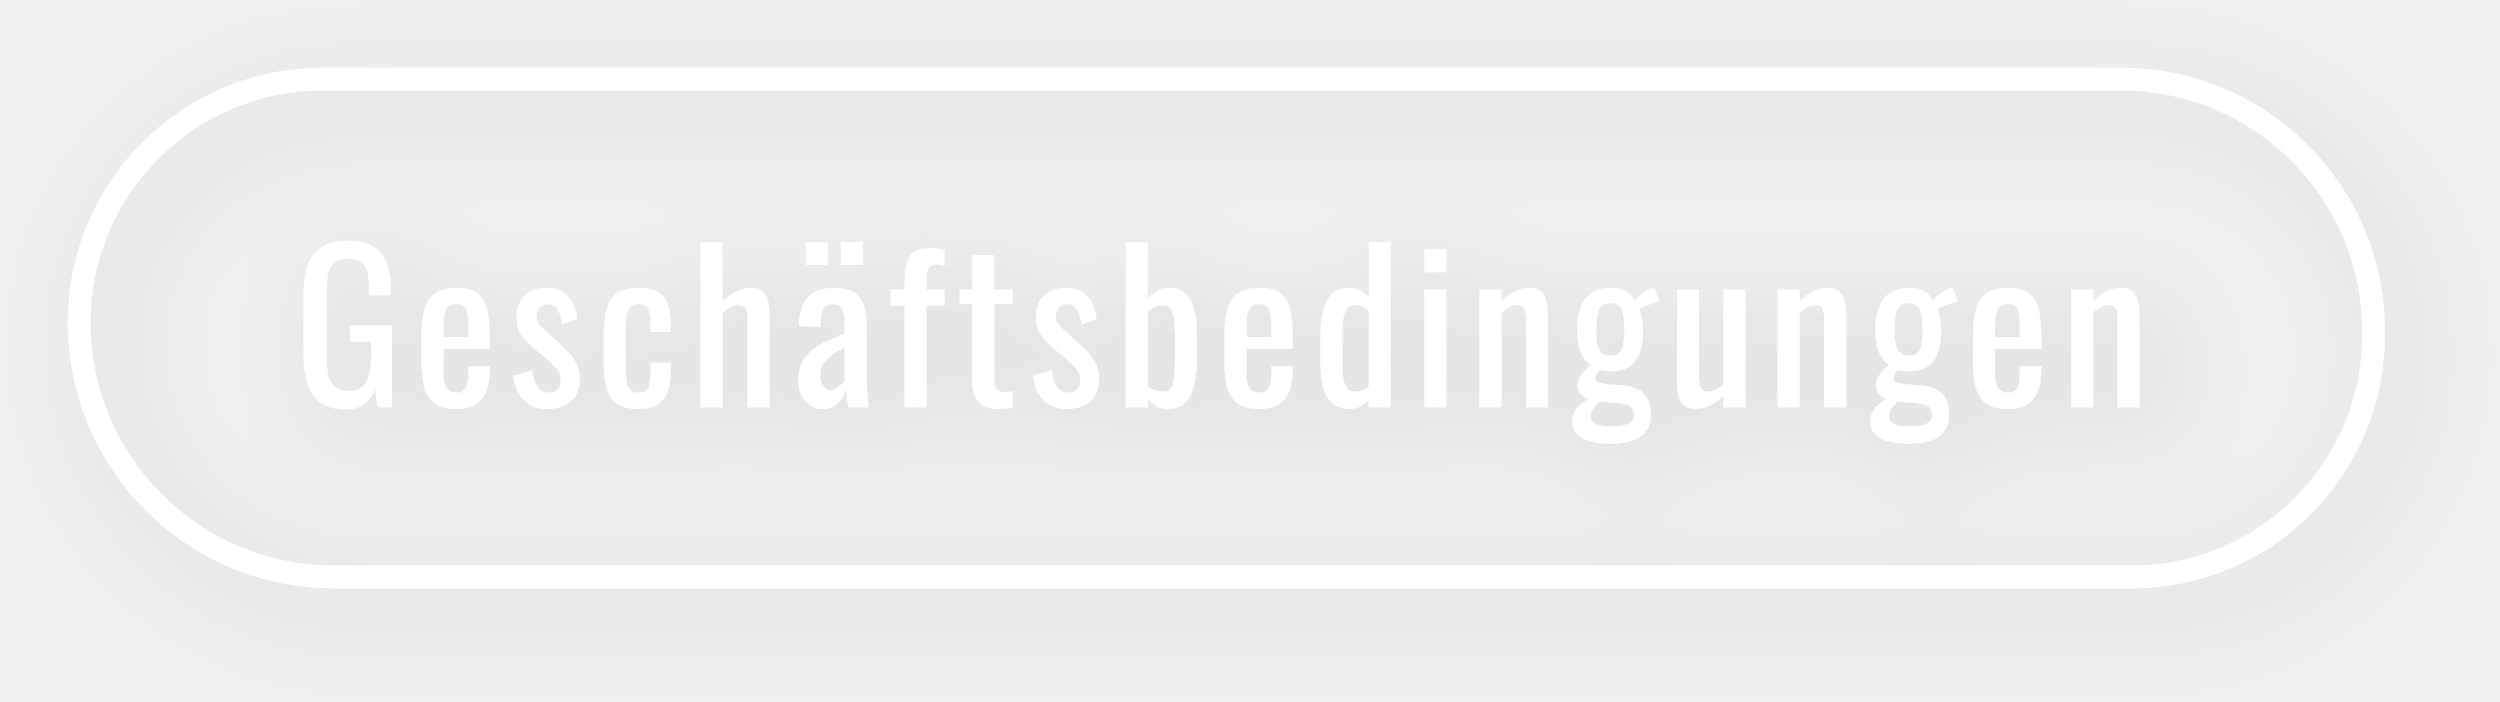
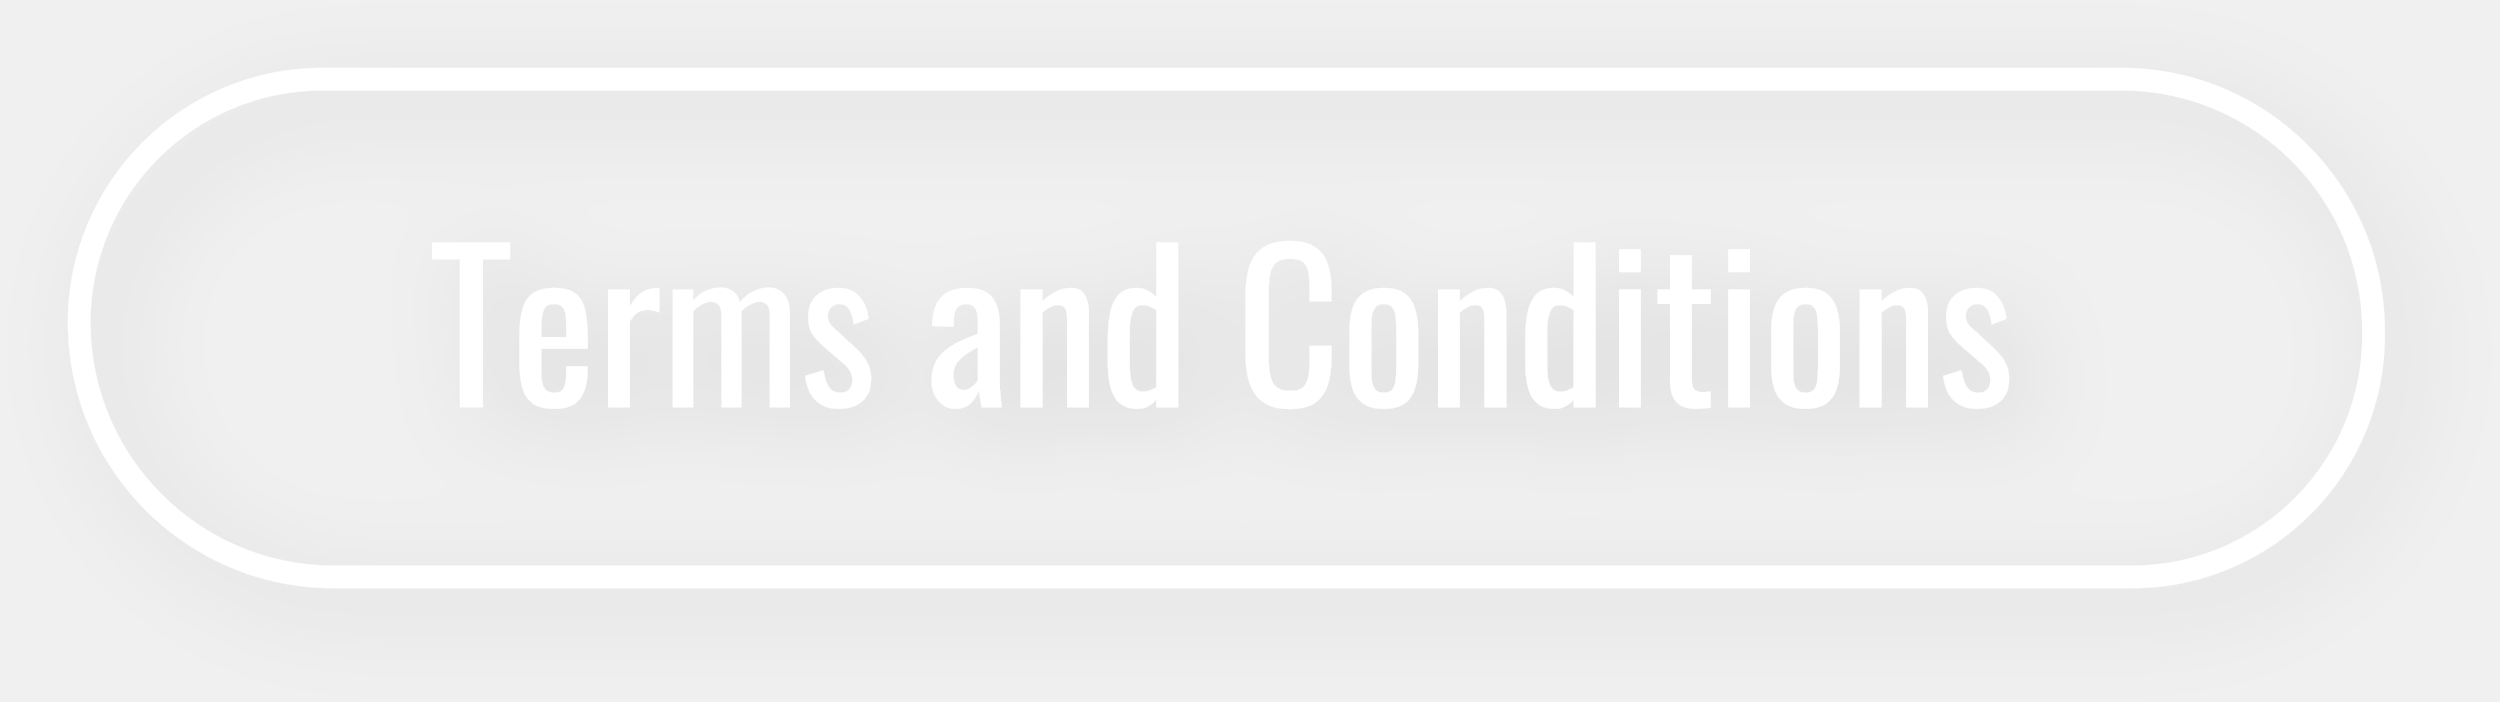
<svg xmlns="http://www.w3.org/2000/svg" width="221" height="62" viewBox="0 0 221 62" fill="none">
-   <g filter="url(#filter0_d_41_5998)">
-     <path d="M30.573 36.18C29.661 36.18 28.929 35.988 28.377 35.604C27.837 35.208 27.441 34.638 27.189 33.894C26.949 33.15 26.829 32.256 26.829 31.212V26.334C26.829 25.266 26.937 24.36 27.153 23.616C27.381 22.86 27.777 22.284 28.341 21.888C28.917 21.492 29.715 21.294 30.735 21.294C31.647 21.294 32.379 21.45 32.931 21.762C33.495 22.062 33.903 22.53 34.155 23.166C34.407 23.79 34.533 24.582 34.533 25.542V26.082H32.625V25.632C32.625 24.996 32.583 24.48 32.499 24.084C32.415 23.676 32.241 23.376 31.977 23.184C31.725 22.98 31.323 22.878 30.771 22.878C30.171 22.878 29.733 23.016 29.457 23.292C29.193 23.568 29.025 23.946 28.953 24.426C28.893 24.894 28.863 25.428 28.863 26.028V31.428C28.863 32.124 28.911 32.706 29.007 33.174C29.115 33.642 29.313 33.99 29.601 34.218C29.889 34.446 30.297 34.56 30.825 34.56C31.353 34.56 31.761 34.434 32.049 34.182C32.337 33.93 32.535 33.558 32.643 33.066C32.751 32.574 32.805 31.962 32.805 31.23V30.222H30.951V28.782H34.641V36H33.363L33.165 34.326C32.973 34.866 32.673 35.31 32.265 35.658C31.857 36.006 31.293 36.18 30.573 36.18ZM40.349 36.144C39.533 36.144 38.904 35.988 38.459 35.676C38.016 35.352 37.703 34.884 37.523 34.272C37.355 33.648 37.272 32.886 37.272 31.986V29.61C37.272 28.686 37.361 27.918 37.541 27.306C37.721 26.694 38.033 26.232 38.477 25.92C38.934 25.608 39.557 25.452 40.349 25.452C41.225 25.452 41.867 25.632 42.276 25.992C42.696 26.352 42.971 26.874 43.103 27.558C43.236 28.23 43.301 29.04 43.301 29.988V30.834H39.197V32.922C39.197 33.342 39.233 33.684 39.306 33.948C39.389 34.212 39.516 34.41 39.684 34.542C39.864 34.662 40.092 34.722 40.367 34.722C40.656 34.722 40.871 34.656 41.016 34.524C41.172 34.38 41.273 34.182 41.322 33.93C41.382 33.666 41.411 33.36 41.411 33.012V32.382H43.283V32.778C43.283 33.822 43.062 34.644 42.617 35.244C42.173 35.844 41.417 36.144 40.349 36.144ZM39.197 29.79H41.411V28.854C41.411 28.422 41.388 28.062 41.34 27.774C41.291 27.474 41.19 27.252 41.033 27.108C40.889 26.952 40.656 26.874 40.331 26.874C40.02 26.874 39.779 26.946 39.611 27.09C39.456 27.234 39.347 27.48 39.288 27.828C39.227 28.164 39.197 28.632 39.197 29.232V29.79ZM48.358 36.144C47.506 36.144 46.822 35.88 46.306 35.352C45.79 34.812 45.496 34.104 45.424 33.228L47.026 32.742C47.122 33.402 47.284 33.9 47.512 34.236C47.74 34.56 48.076 34.722 48.52 34.722C48.868 34.722 49.132 34.626 49.312 34.434C49.492 34.23 49.582 33.96 49.582 33.624C49.582 33.324 49.516 33.054 49.384 32.814C49.252 32.574 49.036 32.328 48.736 32.076L46.954 30.546C46.594 30.234 46.288 29.886 46.036 29.502C45.796 29.118 45.676 28.62 45.676 28.008C45.676 27.456 45.784 26.994 46 26.622C46.228 26.238 46.54 25.95 46.936 25.758C47.344 25.554 47.818 25.452 48.358 25.452C49.186 25.452 49.816 25.722 50.248 26.262C50.692 26.79 50.944 27.432 51.004 28.188L49.708 28.674C49.66 28.314 49.588 28.002 49.492 27.738C49.396 27.462 49.264 27.252 49.096 27.108C48.928 26.952 48.706 26.874 48.43 26.874C48.118 26.874 47.866 26.982 47.674 27.198C47.494 27.402 47.404 27.648 47.404 27.936C47.404 28.116 47.44 28.296 47.512 28.476C47.596 28.644 47.734 28.812 47.926 28.98L49.762 30.672C50.014 30.9 50.248 31.146 50.464 31.41C50.692 31.674 50.878 31.974 51.022 32.31C51.166 32.646 51.238 33.036 51.238 33.48C51.238 34.068 51.118 34.56 50.878 34.956C50.638 35.352 50.302 35.652 49.87 35.856C49.438 36.048 48.934 36.144 48.358 36.144ZM56.422 36.144C55.57 36.144 54.922 35.976 54.478 35.64C54.046 35.292 53.752 34.806 53.596 34.182C53.452 33.558 53.38 32.832 53.38 32.004V29.61C53.38 28.734 53.458 27.99 53.614 27.378C53.77 26.754 54.064 26.28 54.496 25.956C54.94 25.62 55.582 25.452 56.422 25.452C57.178 25.452 57.76 25.578 58.168 25.83C58.588 26.07 58.876 26.436 59.032 26.928C59.188 27.408 59.266 28.008 59.266 28.728V29.34H57.52V28.71C57.52 28.254 57.49 27.894 57.43 27.63C57.37 27.366 57.262 27.174 57.106 27.054C56.95 26.934 56.728 26.874 56.44 26.874C56.128 26.874 55.888 26.946 55.72 27.09C55.552 27.234 55.438 27.48 55.378 27.828C55.33 28.164 55.306 28.626 55.306 29.214V32.49C55.306 33.378 55.39 33.972 55.558 34.272C55.726 34.572 56.026 34.722 56.458 34.722C56.782 34.722 57.016 34.65 57.16 34.506C57.316 34.35 57.412 34.134 57.448 33.858C57.496 33.582 57.52 33.27 57.52 32.922V32.076H59.266V32.796C59.266 33.492 59.182 34.092 59.014 34.596C58.858 35.1 58.57 35.484 58.15 35.748C57.742 36.012 57.166 36.144 56.422 36.144ZM61.932 36V21.42H63.858V26.676C64.206 26.34 64.596 26.052 65.028 25.812C65.46 25.572 65.94 25.452 66.468 25.452C66.876 25.452 67.188 25.56 67.404 25.776C67.632 25.992 67.788 26.262 67.872 26.586C67.968 26.91 68.016 27.24 68.016 27.576V36H66.09V28.134C66.09 27.762 66.036 27.474 65.928 27.27C65.82 27.066 65.598 26.964 65.262 26.964C65.034 26.964 64.794 27.03 64.542 27.162C64.302 27.294 64.074 27.456 63.858 27.648V36H61.932ZM72.666 36.144C72.258 36.144 71.898 36.03 71.586 35.802C71.274 35.562 71.028 35.262 70.848 34.902C70.668 34.53 70.578 34.14 70.578 33.732C70.578 33.084 70.686 32.538 70.902 32.094C71.118 31.65 71.412 31.278 71.784 30.978C72.168 30.666 72.606 30.396 73.098 30.168C73.602 29.94 74.13 29.718 74.682 29.502V28.764C74.682 28.344 74.658 27.996 74.61 27.72C74.562 27.444 74.46 27.24 74.304 27.108C74.16 26.964 73.938 26.892 73.638 26.892C73.374 26.892 73.158 26.952 72.99 27.072C72.834 27.192 72.72 27.366 72.648 27.594C72.576 27.81 72.54 28.068 72.54 28.368V28.89L70.632 28.818C70.656 27.666 70.92 26.82 71.424 26.28C71.928 25.728 72.708 25.452 73.764 25.452C74.796 25.452 75.528 25.734 75.96 26.298C76.392 26.862 76.608 27.678 76.608 28.746V33.498C76.608 33.822 76.614 34.134 76.626 34.434C76.65 34.734 76.674 35.016 76.698 35.28C76.734 35.532 76.764 35.772 76.788 36H75.024C74.988 35.808 74.94 35.568 74.88 35.28C74.832 34.98 74.796 34.71 74.772 34.47C74.652 34.878 74.418 35.262 74.07 35.622C73.734 35.97 73.266 36.144 72.666 36.144ZM73.422 34.488C73.614 34.488 73.794 34.434 73.962 34.326C74.13 34.218 74.28 34.098 74.412 33.966C74.544 33.822 74.634 33.708 74.682 33.624V30.672C74.382 30.84 74.1 31.008 73.836 31.176C73.572 31.344 73.338 31.524 73.134 31.716C72.942 31.896 72.786 32.106 72.666 32.346C72.558 32.574 72.504 32.838 72.504 33.138C72.504 33.558 72.582 33.888 72.738 34.128C72.894 34.368 73.122 34.488 73.422 34.488ZM74.34 23.418V21.42H76.284V23.418H74.34ZM71.244 23.418V21.42H73.188V23.418H71.244ZM79.97 36V27.018H78.728V25.596H79.97V25.056C79.97 24.408 80.018 23.856 80.114 23.4C80.222 22.932 80.438 22.572 80.762 22.32C81.086 22.068 81.572 21.942 82.22 21.942C82.46 21.942 82.67 21.954 82.85 21.978C83.042 21.99 83.252 22.02 83.48 22.068V23.472C83.372 23.448 83.252 23.43 83.12 23.418C82.988 23.394 82.868 23.382 82.76 23.382C82.388 23.382 82.148 23.508 82.04 23.76C81.944 24 81.896 24.324 81.896 24.732V25.596H83.48V27.018H81.896V36H79.97ZM88.198 36.144C87.658 36.144 87.22 36.042 86.884 35.838C86.56 35.634 86.32 35.346 86.164 34.974C86.02 34.602 85.948 34.164 85.948 33.66V26.874H84.85V25.596H85.948V22.554H87.874V25.596H89.548V26.874H87.874V33.534C87.874 33.942 87.94 34.236 88.072 34.416C88.204 34.584 88.456 34.668 88.828 34.668C88.924 34.668 89.032 34.662 89.152 34.65C89.284 34.638 89.41 34.626 89.53 34.614V36.036C89.29 36.072 89.068 36.096 88.864 36.108C88.66 36.132 88.438 36.144 88.198 36.144ZM94.275 36.144C93.423 36.144 92.739 35.88 92.223 35.352C91.707 34.812 91.413 34.104 91.341 33.228L92.943 32.742C93.039 33.402 93.201 33.9 93.429 34.236C93.657 34.56 93.993 34.722 94.437 34.722C94.785 34.722 95.049 34.626 95.229 34.434C95.409 34.23 95.499 33.96 95.499 33.624C95.499 33.324 95.433 33.054 95.301 32.814C95.169 32.574 94.953 32.328 94.653 32.076L92.871 30.546C92.511 30.234 92.205 29.886 91.953 29.502C91.713 29.118 91.593 28.62 91.593 28.008C91.593 27.456 91.701 26.994 91.917 26.622C92.145 26.238 92.457 25.95 92.853 25.758C93.261 25.554 93.735 25.452 94.275 25.452C95.103 25.452 95.733 25.722 96.165 26.262C96.609 26.79 96.861 27.432 96.921 28.188L95.625 28.674C95.577 28.314 95.505 28.002 95.409 27.738C95.313 27.462 95.181 27.252 95.013 27.108C94.845 26.952 94.623 26.874 94.347 26.874C94.035 26.874 93.783 26.982 93.591 27.198C93.411 27.402 93.321 27.648 93.321 27.936C93.321 28.116 93.357 28.296 93.429 28.476C93.513 28.644 93.651 28.812 93.843 28.98L95.679 30.672C95.931 30.9 96.165 31.146 96.381 31.41C96.609 31.674 96.795 31.974 96.939 32.31C97.083 32.646 97.155 33.036 97.155 33.48C97.155 34.068 97.035 34.56 96.795 34.956C96.555 35.352 96.219 35.652 95.787 35.856C95.355 36.048 94.851 36.144 94.275 36.144ZM103.222 36.144C102.85 36.144 102.514 36.054 102.214 35.874C101.926 35.682 101.674 35.472 101.458 35.244V36H99.532V21.42H101.458V26.424C101.686 26.16 101.956 25.932 102.268 25.74C102.592 25.548 102.976 25.452 103.42 25.452C103.96 25.452 104.386 25.596 104.698 25.884C105.022 26.16 105.262 26.514 105.418 26.946C105.574 27.366 105.676 27.798 105.724 28.242C105.772 28.674 105.796 29.046 105.796 29.358V31.878C105.796 32.61 105.724 33.306 105.58 33.966C105.436 34.614 105.178 35.142 104.806 35.55C104.434 35.946 103.906 36.144 103.222 36.144ZM102.826 34.632C103.162 34.632 103.402 34.512 103.546 34.272C103.69 34.02 103.78 33.684 103.816 33.264C103.852 32.844 103.87 32.382 103.87 31.878V29.358C103.87 28.926 103.846 28.53 103.798 28.17C103.75 27.798 103.648 27.504 103.492 27.288C103.336 27.072 103.09 26.964 102.754 26.964C102.502 26.964 102.262 27.018 102.034 27.126C101.818 27.234 101.626 27.354 101.458 27.486V34.164C101.626 34.296 101.824 34.41 102.052 34.506C102.292 34.59 102.55 34.632 102.826 34.632ZM111.326 36.144C110.51 36.144 109.88 35.988 109.436 35.676C108.992 35.352 108.68 34.884 108.5 34.272C108.332 33.648 108.248 32.886 108.248 31.986V29.61C108.248 28.686 108.338 27.918 108.518 27.306C108.698 26.694 109.01 26.232 109.454 25.92C109.91 25.608 110.534 25.452 111.326 25.452C112.202 25.452 112.844 25.632 113.252 25.992C113.672 26.352 113.948 26.874 114.08 27.558C114.212 28.23 114.278 29.04 114.278 29.988V30.834H110.174V32.922C110.174 33.342 110.21 33.684 110.282 33.948C110.366 34.212 110.492 34.41 110.66 34.542C110.84 34.662 111.068 34.722 111.344 34.722C111.632 34.722 111.848 34.656 111.992 34.524C112.148 34.38 112.25 34.182 112.298 33.93C112.358 33.666 112.388 33.36 112.388 33.012V32.382H114.26V32.778C114.26 33.822 114.038 34.644 113.594 35.244C113.15 35.844 112.394 36.144 111.326 36.144ZM110.174 29.79H112.388V28.854C112.388 28.422 112.364 28.062 112.316 27.774C112.268 27.474 112.166 27.252 112.01 27.108C111.866 26.952 111.632 26.874 111.308 26.874C110.996 26.874 110.756 26.946 110.588 27.09C110.432 27.234 110.324 27.48 110.264 27.828C110.204 28.164 110.174 28.632 110.174 29.232V29.79ZM119.335 36.144C118.459 36.144 117.805 35.826 117.373 35.19C116.941 34.542 116.725 33.45 116.725 31.914V29.898C116.725 29.106 116.791 28.374 116.923 27.702C117.055 27.018 117.301 26.472 117.661 26.064C118.033 25.656 118.573 25.452 119.281 25.452C119.629 25.452 119.947 25.53 120.235 25.686C120.523 25.842 120.781 26.034 121.009 26.262V21.42H122.935V36H121.009V35.334C120.781 35.574 120.529 35.772 120.253 35.928C119.989 36.072 119.683 36.144 119.335 36.144ZM119.821 34.632C120.001 34.632 120.193 34.602 120.397 34.542C120.601 34.47 120.805 34.368 121.009 34.236V27.414C120.841 27.294 120.655 27.192 120.451 27.108C120.247 27.012 120.025 26.964 119.785 26.964C119.341 26.964 119.041 27.18 118.885 27.612C118.729 28.032 118.651 28.542 118.651 29.142V32.076C118.651 32.556 118.675 32.994 118.723 33.39C118.783 33.774 118.897 34.08 119.065 34.308C119.233 34.524 119.485 34.632 119.821 34.632ZM125.911 36V25.596H127.837V36H125.911ZM125.911 24.048V22.032H127.837V24.048H125.911ZM130.799 36V25.596H132.725V26.622C133.073 26.298 133.457 26.022 133.877 25.794C134.297 25.566 134.759 25.452 135.263 25.452C135.683 25.452 136.001 25.56 136.217 25.776C136.445 25.992 136.601 26.262 136.685 26.586C136.781 26.91 136.829 27.24 136.829 27.576V36H134.903V28.134C134.903 27.762 134.849 27.474 134.741 27.27C134.633 27.066 134.411 26.964 134.075 26.964C133.859 26.964 133.631 27.03 133.391 27.162C133.163 27.282 132.941 27.432 132.725 27.612V36H130.799ZM142.309 39.222C141.685 39.222 141.121 39.156 140.617 39.024C140.113 38.892 139.717 38.682 139.429 38.394C139.141 38.106 138.997 37.728 138.997 37.26C138.997 36.924 139.069 36.63 139.213 36.378C139.357 36.126 139.543 35.91 139.771 35.73C139.999 35.538 140.239 35.382 140.491 35.262C140.155 35.166 139.903 35.016 139.735 34.812C139.567 34.596 139.483 34.374 139.483 34.146C139.483 33.762 139.585 33.432 139.789 33.156C139.993 32.88 140.275 32.58 140.635 32.256C140.239 31.956 139.939 31.572 139.735 31.104C139.531 30.636 139.429 29.988 139.429 29.16C139.429 28.344 139.537 27.666 139.753 27.126C139.981 26.574 140.311 26.16 140.743 25.884C141.187 25.596 141.727 25.452 142.363 25.452C142.927 25.452 143.377 25.548 143.713 25.74C144.061 25.932 144.325 26.22 144.505 26.604C144.565 26.508 144.727 26.346 144.991 26.118C145.255 25.878 145.561 25.68 145.909 25.524L146.197 25.398L146.683 26.64C146.527 26.664 146.317 26.724 146.053 26.82C145.801 26.904 145.561 26.994 145.333 27.09C145.117 27.174 144.979 27.246 144.919 27.306C145.003 27.51 145.075 27.804 145.135 28.188C145.207 28.572 145.243 28.914 145.243 29.214C145.243 29.922 145.153 30.546 144.973 31.086C144.793 31.626 144.493 32.052 144.073 32.364C143.665 32.664 143.095 32.814 142.363 32.814C142.207 32.814 142.039 32.802 141.859 32.778C141.679 32.754 141.517 32.724 141.373 32.688C141.301 32.796 141.223 32.922 141.139 33.066C141.067 33.21 141.031 33.348 141.031 33.48C141.031 33.612 141.097 33.72 141.229 33.804C141.373 33.876 141.595 33.924 141.895 33.948L143.515 34.092C144.331 34.164 144.937 34.41 145.333 34.83C145.729 35.25 145.927 35.85 145.927 36.63C145.927 37.194 145.795 37.668 145.531 38.052C145.267 38.448 144.865 38.742 144.325 38.934C143.797 39.126 143.125 39.222 142.309 39.222ZM142.453 37.71C143.137 37.71 143.641 37.626 143.965 37.458C144.289 37.302 144.451 37.044 144.451 36.684C144.451 36.468 144.409 36.288 144.325 36.144C144.253 36 144.115 35.886 143.911 35.802C143.707 35.718 143.413 35.658 143.029 35.622L141.391 35.478C141.259 35.61 141.133 35.742 141.013 35.874C140.893 36.006 140.797 36.144 140.725 36.288C140.653 36.444 140.617 36.606 140.617 36.774C140.617 37.086 140.749 37.32 141.013 37.476C141.277 37.632 141.757 37.71 142.453 37.71ZM142.363 31.464C142.639 31.464 142.855 31.416 143.011 31.32C143.179 31.212 143.305 31.062 143.389 30.87C143.473 30.666 143.527 30.42 143.551 30.132C143.587 29.844 143.605 29.52 143.605 29.16C143.605 28.8 143.587 28.476 143.551 28.188C143.527 27.888 143.473 27.636 143.389 27.432C143.317 27.216 143.197 27.054 143.029 26.946C142.873 26.838 142.657 26.784 142.381 26.784C142.117 26.784 141.895 26.838 141.715 26.946C141.547 27.054 141.421 27.21 141.337 27.414C141.253 27.606 141.193 27.852 141.157 28.152C141.121 28.44 141.103 28.776 141.103 29.16C141.103 29.484 141.115 29.79 141.139 30.078C141.175 30.354 141.235 30.594 141.319 30.798C141.415 31.002 141.547 31.164 141.715 31.284C141.883 31.404 142.099 31.464 142.363 31.464ZM149.825 36.144C149.417 36.144 149.099 36.036 148.871 35.82C148.643 35.604 148.481 35.334 148.385 35.01C148.301 34.686 148.259 34.356 148.259 34.02V25.596H150.185V33.444C150.185 33.816 150.239 34.11 150.347 34.326C150.455 34.53 150.677 34.632 151.013 34.632C151.229 34.632 151.451 34.572 151.679 34.452C151.919 34.32 152.147 34.164 152.363 33.984V25.596H154.289V36H152.363V34.974C152.027 35.298 151.643 35.574 151.211 35.802C150.791 36.03 150.329 36.144 149.825 36.144ZM157.159 36V25.596H159.085V26.622C159.433 26.298 159.817 26.022 160.237 25.794C160.657 25.566 161.119 25.452 161.623 25.452C162.043 25.452 162.361 25.56 162.577 25.776C162.805 25.992 162.961 26.262 163.045 26.586C163.141 26.91 163.189 27.24 163.189 27.576V36H161.263V28.134C161.263 27.762 161.209 27.474 161.101 27.27C160.993 27.066 160.771 26.964 160.435 26.964C160.219 26.964 159.991 27.03 159.751 27.162C159.523 27.282 159.301 27.432 159.085 27.612V36H157.159ZM168.669 39.222C168.045 39.222 167.481 39.156 166.977 39.024C166.473 38.892 166.077 38.682 165.789 38.394C165.501 38.106 165.357 37.728 165.357 37.26C165.357 36.924 165.429 36.63 165.573 36.378C165.717 36.126 165.903 35.91 166.131 35.73C166.359 35.538 166.599 35.382 166.851 35.262C166.515 35.166 166.263 35.016 166.095 34.812C165.927 34.596 165.843 34.374 165.843 34.146C165.843 33.762 165.945 33.432 166.149 33.156C166.353 32.88 166.635 32.58 166.995 32.256C166.599 31.956 166.299 31.572 166.095 31.104C165.891 30.636 165.789 29.988 165.789 29.16C165.789 28.344 165.897 27.666 166.113 27.126C166.341 26.574 166.671 26.16 167.103 25.884C167.547 25.596 168.087 25.452 168.723 25.452C169.287 25.452 169.737 25.548 170.073 25.74C170.421 25.932 170.685 26.22 170.865 26.604C170.925 26.508 171.087 26.346 171.351 26.118C171.615 25.878 171.921 25.68 172.269 25.524L172.557 25.398L173.043 26.64C172.887 26.664 172.677 26.724 172.413 26.82C172.161 26.904 171.921 26.994 171.693 27.09C171.477 27.174 171.339 27.246 171.279 27.306C171.363 27.51 171.435 27.804 171.495 28.188C171.567 28.572 171.603 28.914 171.603 29.214C171.603 29.922 171.513 30.546 171.333 31.086C171.153 31.626 170.853 32.052 170.433 32.364C170.025 32.664 169.455 32.814 168.723 32.814C168.567 32.814 168.399 32.802 168.219 32.778C168.039 32.754 167.877 32.724 167.733 32.688C167.661 32.796 167.583 32.922 167.499 33.066C167.427 33.21 167.391 33.348 167.391 33.48C167.391 33.612 167.457 33.72 167.589 33.804C167.733 33.876 167.955 33.924 168.255 33.948L169.875 34.092C170.691 34.164 171.297 34.41 171.693 34.83C172.089 35.25 172.287 35.85 172.287 36.63C172.287 37.194 172.155 37.668 171.891 38.052C171.627 38.448 171.225 38.742 170.685 38.934C170.157 39.126 169.485 39.222 168.669 39.222ZM168.813 37.71C169.497 37.71 170.001 37.626 170.325 37.458C170.649 37.302 170.811 37.044 170.811 36.684C170.811 36.468 170.769 36.288 170.685 36.144C170.613 36 170.475 35.886 170.271 35.802C170.067 35.718 169.773 35.658 169.389 35.622L167.751 35.478C167.619 35.61 167.493 35.742 167.373 35.874C167.253 36.006 167.157 36.144 167.085 36.288C167.013 36.444 166.977 36.606 166.977 36.774C166.977 37.086 167.109 37.32 167.373 37.476C167.637 37.632 168.117 37.71 168.813 37.71ZM168.723 31.464C168.999 31.464 169.215 31.416 169.371 31.32C169.539 31.212 169.665 31.062 169.749 30.87C169.833 30.666 169.887 30.42 169.911 30.132C169.947 29.844 169.965 29.52 169.965 29.16C169.965 28.8 169.947 28.476 169.911 28.188C169.887 27.888 169.833 27.636 169.749 27.432C169.677 27.216 169.557 27.054 169.389 26.946C169.233 26.838 169.017 26.784 168.741 26.784C168.477 26.784 168.255 26.838 168.075 26.946C167.907 27.054 167.781 27.21 167.697 27.414C167.613 27.606 167.553 27.852 167.517 28.152C167.481 28.44 167.463 28.776 167.463 29.16C167.463 29.484 167.475 29.79 167.499 30.078C167.535 30.354 167.595 30.594 167.679 30.798C167.775 31.002 167.907 31.164 168.075 31.284C168.243 31.404 168.459 31.464 168.723 31.464ZM177.501 36.144C176.685 36.144 176.055 35.988 175.611 35.676C175.167 35.352 174.855 34.884 174.675 34.272C174.507 33.648 174.423 32.886 174.423 31.986V29.61C174.423 28.686 174.513 27.918 174.693 27.306C174.873 26.694 175.185 26.232 175.629 25.92C176.085 25.608 176.709 25.452 177.501 25.452C178.377 25.452 179.019 25.632 179.427 25.992C179.847 26.352 180.123 26.874 180.255 27.558C180.387 28.23 180.453 29.04 180.453 29.988V30.834H176.349V32.922C176.349 33.342 176.385 33.684 176.457 33.948C176.541 34.212 176.667 34.41 176.835 34.542C177.015 34.662 177.243 34.722 177.519 34.722C177.807 34.722 178.023 34.656 178.167 34.524C178.323 34.38 178.425 34.182 178.473 33.93C178.533 33.666 178.563 33.36 178.563 33.012V32.382H180.435V32.778C180.435 33.822 180.213 34.644 179.769 35.244C179.325 35.844 178.569 36.144 177.501 36.144ZM176.349 29.79H178.563V28.854C178.563 28.422 178.539 28.062 178.491 27.774C178.443 27.474 178.341 27.252 178.185 27.108C178.041 26.952 177.807 26.874 177.483 26.874C177.171 26.874 176.931 26.946 176.763 27.09C176.607 27.234 176.499 27.48 176.439 27.828C176.379 28.164 176.349 28.632 176.349 29.232V29.79ZM183.097 36V25.596H185.023V26.622C185.371 26.298 185.755 26.022 186.175 25.794C186.595 25.566 187.057 25.452 187.561 25.452C187.981 25.452 188.299 25.56 188.515 25.776C188.743 25.992 188.899 26.262 188.983 26.586C189.079 26.91 189.127 27.24 189.127 27.576V36H187.201V28.134C187.201 27.762 187.147 27.474 187.039 27.27C186.931 27.066 186.709 26.964 186.373 26.964C186.157 26.964 185.929 27.03 185.689 27.162C185.461 27.282 185.239 27.432 185.023 27.612V36H183.097Z" fill="white" />
+   <g filter="url(#filter0_d_41_5983)">
+     <path d="M40.661 36V22.932H38.195V21.42H45.089V22.932H42.695V36H40.661ZM49.001 36.144C48.185 36.144 47.555 35.988 47.111 35.676C46.667 35.352 46.355 34.884 46.175 34.272C46.007 33.648 45.923 32.886 45.923 31.986V29.61C45.923 28.686 46.013 27.918 46.193 27.306C46.373 26.694 46.685 26.232 47.129 25.92C47.585 25.608 48.209 25.452 49.001 25.452C49.877 25.452 50.519 25.632 50.927 25.992C51.347 26.352 51.623 26.874 51.755 27.558C51.887 28.23 51.953 29.04 51.953 29.988V30.834H47.849V32.922C47.849 33.342 47.885 33.684 47.957 33.948C48.041 34.212 48.167 34.41 48.335 34.542C48.515 34.662 48.743 34.722 49.019 34.722C49.307 34.722 49.523 34.656 49.667 34.524C49.823 34.38 49.925 34.182 49.973 33.93C50.033 33.666 50.063 33.36 50.063 33.012V32.382H51.935V32.778C51.935 33.822 51.713 34.644 51.269 35.244C50.825 35.844 50.069 36.144 49.001 36.144ZM47.849 29.79H50.063V28.854C50.063 28.422 50.039 28.062 49.991 27.774C49.943 27.474 49.841 27.252 49.685 27.108C49.541 26.952 49.307 26.874 48.983 26.874C48.671 26.874 48.431 26.946 48.263 27.09C48.107 27.234 47.999 27.48 47.939 27.828C47.879 28.164 47.849 28.632 47.849 29.232V29.79ZM53.752 36V25.596H55.678V27.072C56.062 26.436 56.446 26.01 56.83 25.794C57.214 25.578 57.598 25.47 57.982 25.47C58.03 25.47 58.072 25.47 58.108 25.47C58.156 25.47 58.216 25.476 58.288 25.488V27.612C58.144 27.552 57.976 27.504 57.784 27.468C57.604 27.42 57.418 27.396 57.226 27.396C56.926 27.396 56.65 27.468 56.398 27.612C56.158 27.744 55.918 28.008 55.678 28.404V36H53.752ZM59.481 36V25.596H61.263V26.586C61.611 26.19 61.995 25.896 62.415 25.704C62.835 25.512 63.267 25.416 63.711 25.416C64.095 25.416 64.437 25.512 64.737 25.704C65.049 25.896 65.271 26.238 65.403 26.73C65.775 26.274 66.177 25.944 66.609 25.74C67.053 25.524 67.515 25.416 67.995 25.416C68.331 25.416 68.637 25.5 68.913 25.668C69.189 25.824 69.411 26.082 69.579 26.442C69.747 26.79 69.831 27.252 69.831 27.828V36H68.067V27.954C68.067 27.45 67.983 27.114 67.815 26.946C67.659 26.766 67.443 26.676 67.167 26.676C66.903 26.676 66.627 26.754 66.339 26.91C66.051 27.054 65.787 27.258 65.547 27.522C65.547 27.57 65.547 27.618 65.547 27.666C65.547 27.714 65.547 27.768 65.547 27.828V36H63.783V27.954C63.783 27.45 63.699 27.114 63.531 26.946C63.375 26.766 63.159 26.676 62.883 26.676C62.619 26.676 62.343 26.754 62.055 26.91C61.779 27.054 61.515 27.258 61.263 27.522V36H59.481ZM74.127 36.144C73.275 36.144 72.591 35.88 72.075 35.352C71.559 34.812 71.265 34.104 71.193 33.228L72.795 32.742C72.891 33.402 73.053 33.9 73.281 34.236C73.509 34.56 73.845 34.722 74.289 34.722C74.637 34.722 74.901 34.626 75.081 34.434C75.261 34.23 75.351 33.96 75.351 33.624C75.351 33.324 75.285 33.054 75.153 32.814C75.021 32.574 74.805 32.328 74.505 32.076L72.723 30.546C72.363 30.234 72.057 29.886 71.805 29.502C71.565 29.118 71.445 28.62 71.445 28.008C71.445 27.456 71.553 26.994 71.769 26.622C71.997 26.238 72.309 25.95 72.705 25.758C73.113 25.554 73.587 25.452 74.127 25.452C74.955 25.452 75.585 25.722 76.017 26.262C76.461 26.79 76.713 27.432 76.773 28.188L75.477 28.674C75.429 28.314 75.357 28.002 75.261 27.738C75.165 27.462 75.033 27.252 74.865 27.108C74.697 26.952 74.475 26.874 74.199 26.874C73.887 26.874 73.635 26.982 73.443 27.198C73.263 27.402 73.173 27.648 73.173 27.936C73.173 28.116 73.209 28.296 73.281 28.476C73.365 28.644 73.503 28.812 73.695 28.98L75.531 30.672C75.783 30.9 76.017 31.146 76.233 31.41C76.461 31.674 76.647 31.974 76.791 32.31C76.935 32.646 77.007 33.036 77.007 33.48C77.007 34.068 76.887 34.56 76.647 34.956C76.407 35.352 76.071 35.652 75.639 35.856C75.207 36.048 74.703 36.144 74.127 36.144ZM84.433 36.144C84.025 36.144 83.665 36.03 83.353 35.802C83.041 35.562 82.795 35.262 82.615 34.902C82.435 34.53 82.345 34.14 82.345 33.732C82.345 33.084 82.453 32.538 82.669 32.094C82.885 31.65 83.179 31.278 83.551 30.978C83.935 30.666 84.373 30.396 84.865 30.168C85.369 29.94 85.897 29.718 86.449 29.502V28.764C86.449 28.344 86.425 27.996 86.377 27.72C86.329 27.444 86.227 27.24 86.071 27.108C85.927 26.964 85.705 26.892 85.405 26.892C85.141 26.892 84.925 26.952 84.757 27.072C84.601 27.192 84.487 27.366 84.415 27.594C84.343 27.81 84.307 28.068 84.307 28.368V28.89L82.399 28.818C82.423 27.666 82.687 26.82 83.191 26.28C83.695 25.728 84.475 25.452 85.531 25.452C86.563 25.452 87.295 25.734 87.727 26.298C88.159 26.862 88.375 27.678 88.375 28.746V33.498C88.375 33.822 88.381 34.134 88.393 34.434C88.417 34.734 88.441 35.016 88.465 35.28C88.501 35.532 88.531 35.772 88.555 36H86.791C86.755 35.808 86.707 35.568 86.647 35.28C86.599 34.98 86.563 34.71 86.539 34.47C86.419 34.878 86.185 35.262 85.837 35.622C85.501 35.97 85.033 36.144 84.433 36.144ZM85.189 34.488C85.381 34.488 85.561 34.434 85.729 34.326C85.897 34.218 86.047 34.098 86.179 33.966C86.311 33.822 86.401 33.708 86.449 33.624V30.672C86.149 30.84 85.867 31.008 85.603 31.176C85.339 31.344 85.105 31.524 84.901 31.716C84.709 31.896 84.553 32.106 84.433 32.346C84.325 32.574 84.271 32.838 84.271 33.138C84.271 33.558 84.349 33.888 84.505 34.128C84.661 34.368 84.889 34.488 85.189 34.488ZM90.225 36V25.596H92.151V26.622C92.499 26.298 92.883 26.022 93.303 25.794C93.723 25.566 94.185 25.452 94.689 25.452C95.109 25.452 95.427 25.56 95.643 25.776C95.871 25.992 96.027 26.262 96.111 26.586C96.207 26.91 96.255 27.24 96.255 27.576V36H94.329V28.134C94.329 27.762 94.275 27.474 94.167 27.27C94.059 27.066 93.837 26.964 93.501 26.964C93.285 26.964 93.057 27.03 92.817 27.162C92.589 27.282 92.367 27.432 92.151 27.612V36H90.225ZM100.547 36.144C99.671 36.144 99.017 35.826 98.585 35.19C98.153 34.542 97.937 33.45 97.937 31.914V29.898C97.937 29.106 98.003 28.374 98.135 27.702C98.267 27.018 98.513 26.472 98.873 26.064C99.245 25.656 99.785 25.452 100.493 25.452C100.841 25.452 101.159 25.53 101.447 25.686C101.735 25.842 101.993 26.034 102.221 26.262V21.42H104.147V36H102.221V35.334C101.993 35.574 101.741 35.772 101.465 35.928C101.201 36.072 100.895 36.144 100.547 36.144ZM101.033 34.632C101.213 34.632 101.405 34.602 101.609 34.542C101.813 34.47 102.017 34.368 102.221 34.236V27.414C102.053 27.294 101.867 27.192 101.663 27.108C101.459 27.012 101.237 26.964 100.997 26.964C100.553 26.964 100.253 27.18 100.097 27.612C99.941 28.032 99.863 28.542 99.863 29.142V32.076C99.863 32.556 99.887 32.994 99.935 33.39C99.995 33.774 100.109 34.08 100.277 34.308C100.445 34.524 100.697 34.632 101.033 34.632ZM114.027 36.162C112.995 36.162 112.191 35.946 111.615 35.514C111.051 35.082 110.655 34.5 110.427 33.768C110.211 33.036 110.103 32.22 110.103 31.32V26.172C110.103 25.188 110.211 24.33 110.427 23.598C110.655 22.866 111.051 22.302 111.615 21.906C112.191 21.498 112.995 21.294 114.027 21.294C114.939 21.294 115.659 21.462 116.187 21.798C116.727 22.134 117.111 22.614 117.339 23.238C117.579 23.862 117.699 24.612 117.699 25.488V26.64H115.773V25.614C115.773 25.074 115.743 24.6 115.683 24.192C115.635 23.772 115.491 23.448 115.251 23.22C115.011 22.992 114.609 22.878 114.045 22.878C113.469 22.878 113.049 23.004 112.785 23.256C112.521 23.496 112.347 23.844 112.263 24.3C112.191 24.744 112.155 25.266 112.155 25.866V31.644C112.155 32.376 112.215 32.958 112.335 33.39C112.455 33.81 112.653 34.11 112.929 34.29C113.205 34.47 113.577 34.56 114.045 34.56C114.597 34.56 114.993 34.44 115.233 34.2C115.473 33.948 115.623 33.606 115.683 33.174C115.743 32.742 115.773 32.238 115.773 31.662V30.582H117.699V31.662C117.699 32.55 117.591 33.336 117.375 34.02C117.159 34.692 116.787 35.22 116.259 35.604C115.731 35.976 114.987 36.162 114.027 36.162ZM122.337 36.144C121.569 36.144 120.963 35.988 120.519 35.676C120.075 35.364 119.757 34.92 119.565 34.344C119.385 33.768 119.295 33.09 119.295 32.31V29.286C119.295 28.506 119.385 27.828 119.565 27.252C119.757 26.676 120.075 26.232 120.519 25.92C120.963 25.608 121.569 25.452 122.337 25.452C123.105 25.452 123.705 25.608 124.137 25.92C124.581 26.232 124.893 26.676 125.073 27.252C125.265 27.828 125.361 28.506 125.361 29.286V32.31C125.361 33.09 125.265 33.768 125.073 34.344C124.893 34.92 124.581 35.364 124.137 35.676C123.705 35.988 123.105 36.144 122.337 36.144ZM122.337 34.722C122.709 34.722 122.967 34.614 123.111 34.398C123.267 34.182 123.357 33.9 123.381 33.552C123.417 33.192 123.435 32.82 123.435 32.436V29.178C123.435 28.782 123.417 28.41 123.381 28.062C123.357 27.714 123.267 27.432 123.111 27.216C122.967 26.988 122.709 26.874 122.337 26.874C121.965 26.874 121.701 26.988 121.545 27.216C121.389 27.432 121.293 27.714 121.257 28.062C121.233 28.41 121.221 28.782 121.221 29.178V32.436C121.221 32.82 121.233 33.192 121.257 33.552C121.293 33.9 121.389 34.182 121.545 34.398C121.701 34.614 121.965 34.722 122.337 34.722ZM127.121 36V25.596H129.047V26.622C129.395 26.298 129.779 26.022 130.199 25.794C130.619 25.566 131.081 25.452 131.585 25.452C132.005 25.452 132.323 25.56 132.539 25.776C132.767 25.992 132.923 26.262 133.007 26.586C133.103 26.91 133.151 27.24 133.151 27.576V36H131.225V28.134C131.225 27.762 131.171 27.474 131.063 27.27C130.955 27.066 130.733 26.964 130.397 26.964C130.181 26.964 129.953 27.03 129.713 27.162C129.485 27.282 129.263 27.432 129.047 27.612V36H127.121ZM137.444 36.144C136.568 36.144 135.914 35.826 135.482 35.19C135.05 34.542 134.834 33.45 134.834 31.914V29.898C134.834 29.106 134.9 28.374 135.032 27.702C135.164 27.018 135.41 26.472 135.77 26.064C136.142 25.656 136.682 25.452 137.39 25.452C137.738 25.452 138.056 25.53 138.344 25.686C138.632 25.842 138.89 26.034 139.118 26.262V21.42H141.044V36H139.118V35.334C138.89 35.574 138.638 35.772 138.362 35.928C138.098 36.072 137.792 36.144 137.444 36.144ZM137.93 34.632C138.11 34.632 138.302 34.602 138.506 34.542C138.71 34.47 138.914 34.368 139.118 34.236V27.414C138.95 27.294 138.764 27.192 138.56 27.108C138.356 27.012 138.134 26.964 137.894 26.964C137.45 26.964 137.15 27.18 136.994 27.612C136.838 28.032 136.76 28.542 136.76 29.142V32.076C136.76 32.556 136.784 32.994 136.832 33.39C136.892 33.774 137.006 34.08 137.174 34.308C137.342 34.524 137.594 34.632 137.93 34.632ZM143.12 36V25.596H145.046V36H143.12ZM143.12 24.048V22.032H145.046V24.048H143.12ZM149.88 36.144C149.34 36.144 148.902 36.042 148.566 35.838C148.242 35.634 148.002 35.346 147.846 34.974C147.702 34.602 147.63 34.164 147.63 33.66V26.874H146.532V25.596H147.63V22.554H149.556V25.596H151.23V26.874H149.556V33.534C149.556 33.942 149.622 34.236 149.754 34.416C149.886 34.584 150.138 34.668 150.51 34.668C150.606 34.668 150.714 34.662 150.834 34.65C150.966 34.638 151.092 34.626 151.212 34.614V36.036C150.972 36.072 150.75 36.096 150.546 36.108C150.342 36.132 150.12 36.144 149.88 36.144ZM152.771 36V25.596H154.697V36H152.771ZM152.771 24.048V22.032H154.697V24.048H152.771ZM159.62 36.144C158.852 36.144 158.246 35.988 157.802 35.676C157.358 35.364 157.04 34.92 156.848 34.344C156.668 33.768 156.578 33.09 156.578 32.31V29.286C156.578 28.506 156.668 27.828 156.848 27.252C157.04 26.676 157.358 26.232 157.802 25.92C158.246 25.608 158.852 25.452 159.62 25.452C160.388 25.452 160.988 25.608 161.42 25.92C161.864 26.232 162.176 26.676 162.356 27.252C162.548 27.828 162.644 28.506 162.644 29.286V32.31C162.644 33.09 162.548 33.768 162.356 34.344C162.176 34.92 161.864 35.364 161.42 35.676C160.988 35.988 160.388 36.144 159.62 36.144ZM159.62 34.722C159.992 34.722 160.25 34.614 160.394 34.398C160.55 34.182 160.64 33.9 160.664 33.552C160.7 33.192 160.718 32.82 160.718 32.436V29.178C160.718 28.782 160.7 28.41 160.664 28.062C160.64 27.714 160.55 27.432 160.394 27.216C160.25 26.988 159.992 26.874 159.62 26.874C159.248 26.874 158.984 26.988 158.828 27.216C158.672 27.432 158.576 27.714 158.54 28.062C158.516 28.41 158.504 28.782 158.504 29.178V32.436C158.504 32.82 158.516 33.192 158.54 33.552C158.576 33.9 158.672 34.182 158.828 34.398C158.984 34.614 159.248 34.722 159.62 34.722ZM164.405 36V25.596H166.331V26.622C166.679 26.298 167.063 26.022 167.483 25.794C167.903 25.566 168.365 25.452 168.869 25.452C169.289 25.452 169.607 25.56 169.823 25.776C170.051 25.992 170.207 26.262 170.291 26.586C170.387 26.91 170.435 27.24 170.435 27.576V36H168.509V28.134C168.509 27.762 168.455 27.474 168.347 27.27C168.239 27.066 168.017 26.964 167.681 26.964C167.465 26.964 167.237 27.03 166.997 27.162C166.769 27.282 166.547 27.432 166.331 27.612V36H164.405ZM174.727 36.144C173.875 36.144 173.191 35.88 172.675 35.352C172.159 34.812 171.865 34.104 171.793 33.228L173.395 32.742C173.491 33.402 173.653 33.9 173.881 34.236C174.109 34.56 174.445 34.722 174.889 34.722C175.237 34.722 175.501 34.626 175.681 34.434C175.861 34.23 175.951 33.96 175.951 33.624C175.951 33.324 175.885 33.054 175.753 32.814C175.621 32.574 175.405 32.328 175.105 32.076L173.323 30.546C172.963 30.234 172.657 29.886 172.405 29.502C172.165 29.118 172.045 28.62 172.045 28.008C172.045 27.456 172.153 26.994 172.369 26.622C172.597 26.238 172.909 25.95 173.305 25.758C173.713 25.554 174.187 25.452 174.727 25.452C175.555 25.452 176.185 25.722 176.617 26.262C177.061 26.79 177.313 27.432 177.373 28.188L176.077 28.674C176.029 28.314 175.957 28.002 175.861 27.738C175.765 27.462 175.633 27.252 175.465 27.108C175.297 26.952 175.075 26.874 174.799 26.874C174.487 26.874 174.235 26.982 174.043 27.198C173.863 27.402 173.773 27.648 173.773 27.936C173.773 28.116 173.809 28.296 173.881 28.476C173.965 28.644 174.103 28.812 174.295 28.98L176.131 30.672C176.383 30.9 176.617 31.146 176.833 31.41C177.061 31.674 177.247 31.974 177.391 32.31C177.535 32.646 177.607 33.036 177.607 33.48C177.607 34.068 177.487 34.56 177.247 34.956C177.007 35.352 176.671 35.652 176.239 35.856C175.807 36.048 175.303 36.144 174.727 36.144Z" fill="white" />
    <path d="M187.541 7H28.5C16.626 7 7 16.626 7 28.5C7 40.926 17.074 51 29.5 51H188.458C200.326 51 209.919 41.326 209.819 29.458C209.919 17.084 199.915 7 187.541 7Z" stroke="white" stroke-width="2" />
  </g>
  <defs>
-     <filter id="filter0_d_41_5998" x="0" y="0" width="220.82" height="62" filterUnits="userSpaceOnUse" color-interpolation-filters="sRGB">
+     <filter id="filter0_d_41_5983" x="0" y="0" width="220.82" height="62" filterUnits="userSpaceOnUse" color-interpolation-filters="sRGB">
      <feFlood flood-opacity="0" result="BackgroundImageFix" />
      <feColorMatrix in="SourceAlpha" type="matrix" values="0 0 0 0 0 0 0 0 0 0 0 0 0 0 0 0 0 0 127 0" result="hardAlpha" />
      <feOffset dx="2" dy="2" />
      <feGaussianBlur stdDeviation="4" />
      <feComposite in2="hardAlpha" operator="out" />
      <feColorMatrix type="matrix" values="0 0 0 0 0 0 0 0 0 0 0 0 0 0 0 0 0 0 0.11 0" />
-       <feBlend mode="normal" in2="BackgroundImageFix" result="effect1_dropShadow_41_5998" />
-       <feBlend mode="normal" in="SourceGraphic" in2="effect1_dropShadow_41_5998" result="shape" />
+       <feBlend mode="normal" in2="BackgroundImageFix" result="effect1_dropShadow_41_5983" />
+       <feBlend mode="normal" in="SourceGraphic" in2="effect1_dropShadow_41_5983" result="shape" />
    </filter>
  </defs>
</svg>
